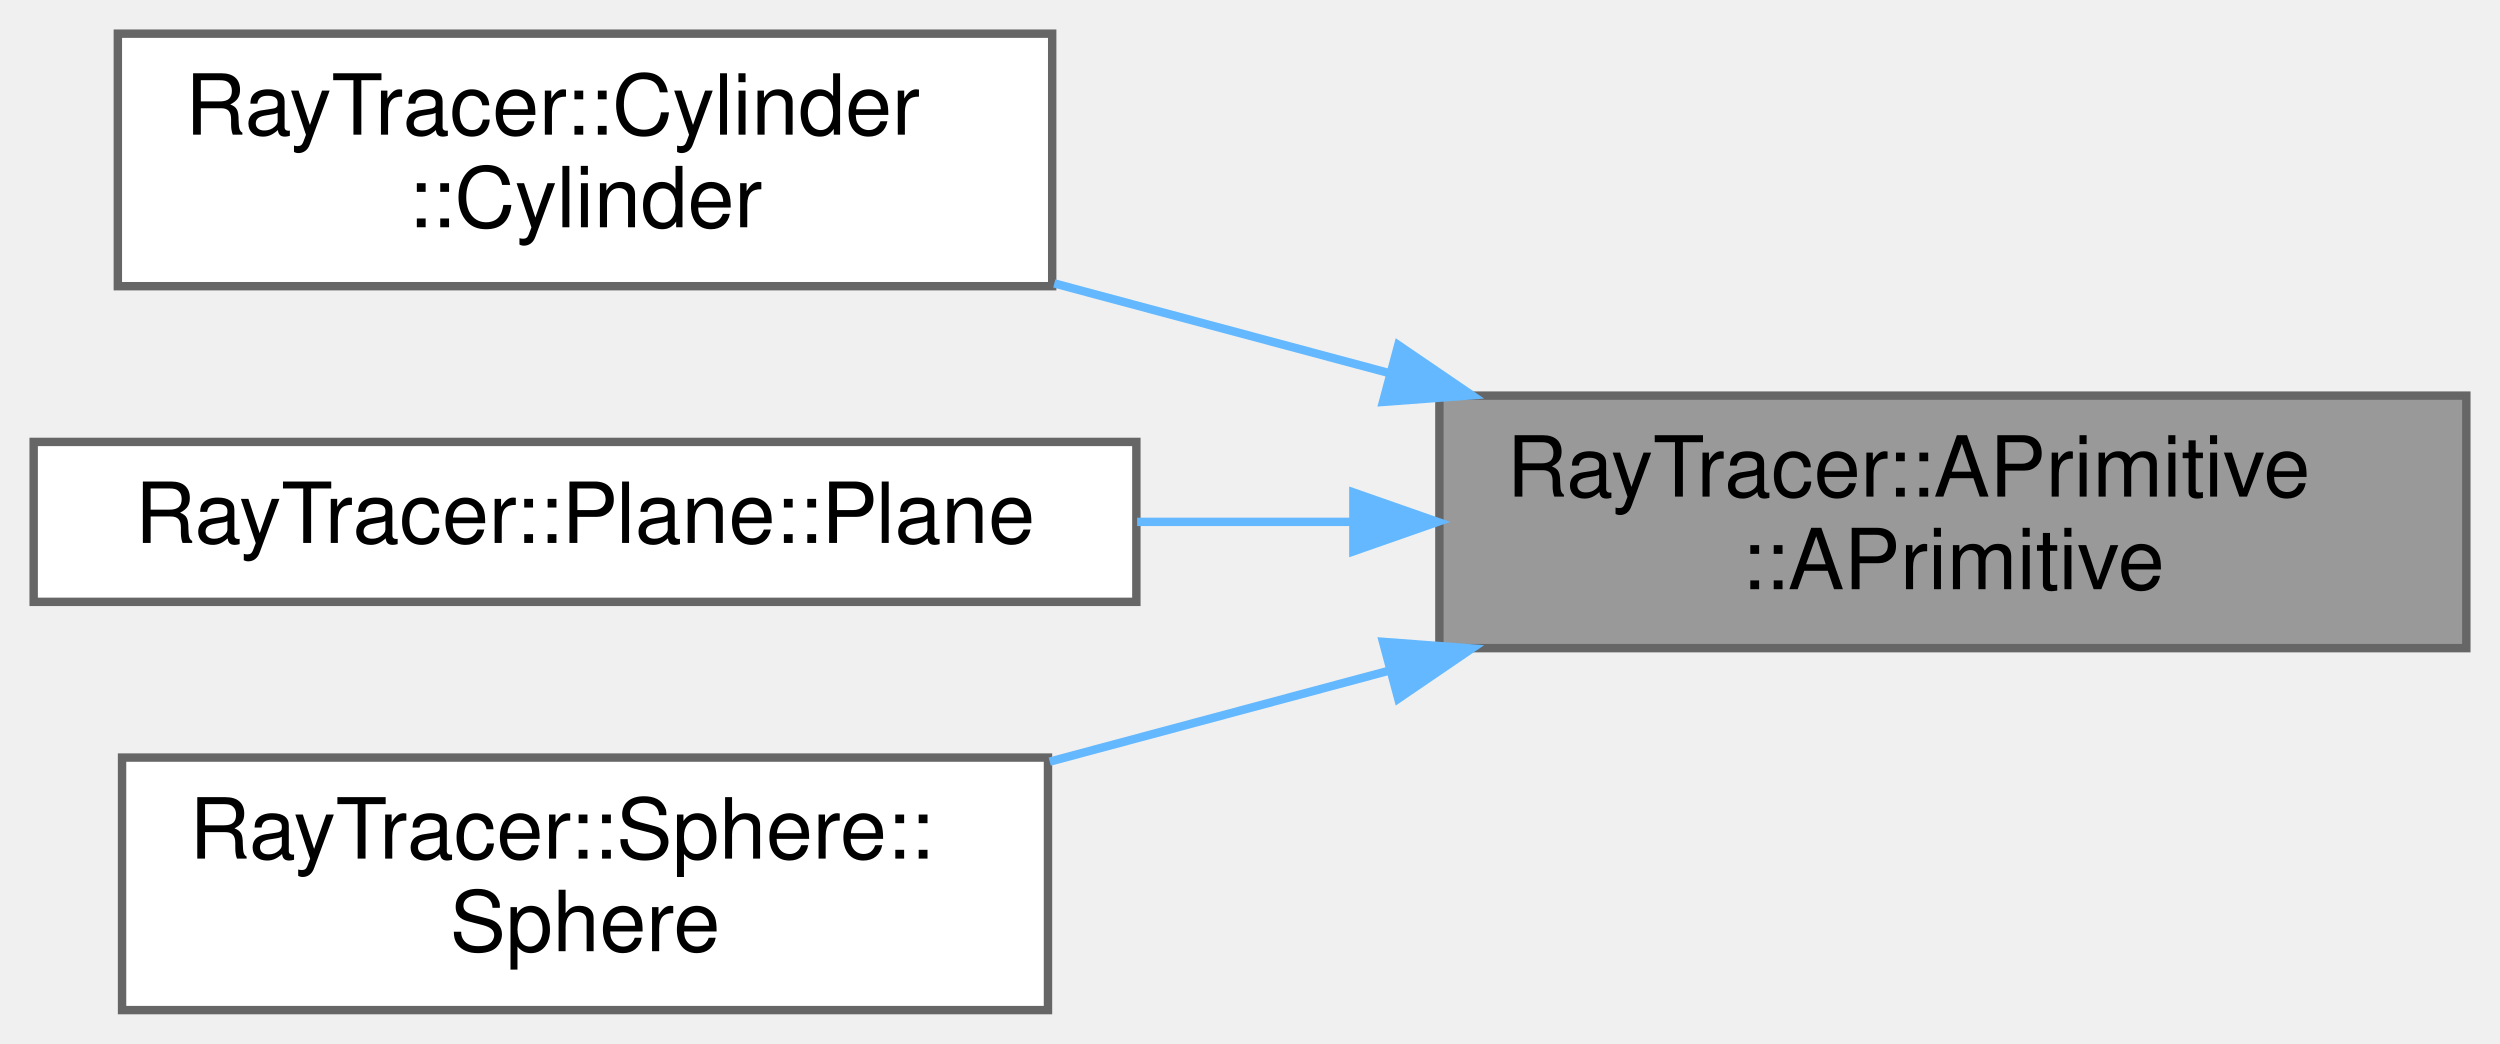
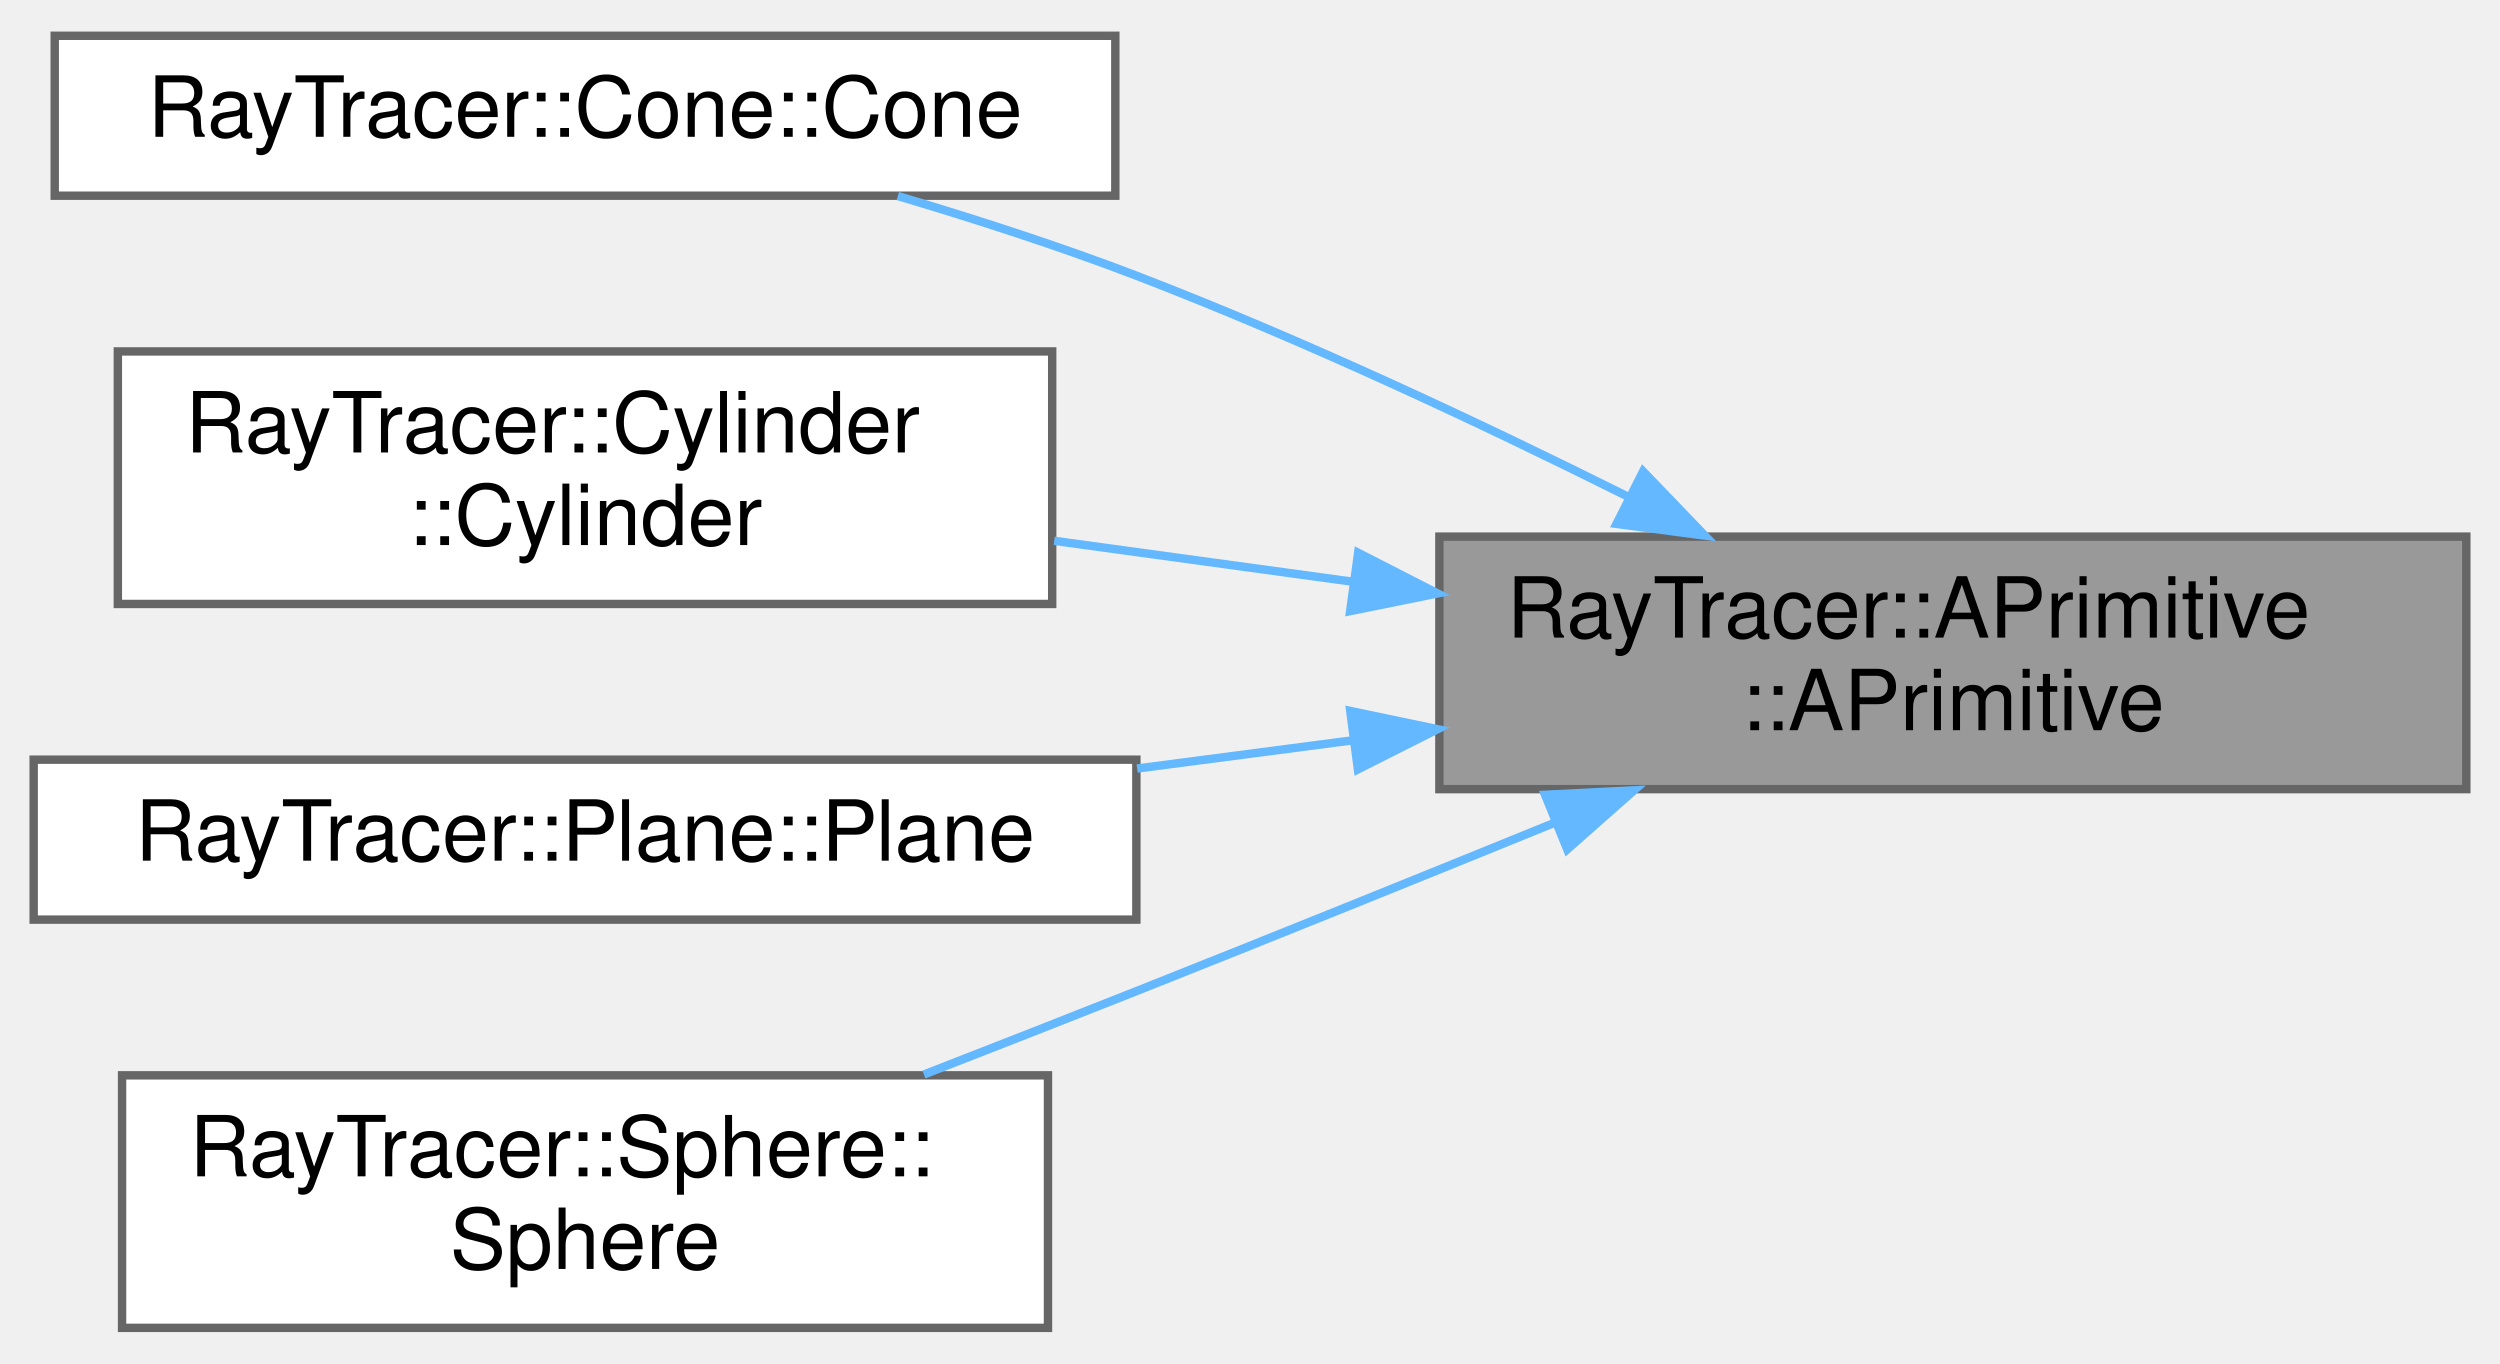
- <svg xmlns="http://www.w3.org/2000/svg" xmlns:xlink="http://www.w3.org/1999/xlink" width="297pt" height="124pt" viewBox="0.00 0.00 297.00 124.00">
-   <g id="graph0" class="graph" transform="scale(1 1) rotate(0) translate(4 120)">
+ <svg xmlns="http://www.w3.org/2000/svg" xmlns:xlink="http://www.w3.org/1999/xlink" width="297pt" height="162pt" viewBox="0.00 0.00 297.00 161.50">
+   <g id="graph0" class="graph" transform="scale(1 1) rotate(0) translate(4 157.5)">
    <g id="Node000001" class="node">
      <g id="a_Node000001">
        <a xlink:title="Constructor.">
-           <polygon fill="#999999" stroke="#666666" points="289,-73 167,-73 167,-43 289,-43 289,-73" />
-           <text text-anchor="start" x="175" y="-61" font-family="Helvetica,sans-Serif" font-size="10.00">RayTracer::APrimitive</text>
-           <text text-anchor="middle" x="228" y="-50" font-family="Helvetica,sans-Serif" font-size="10.00">::APrimitive</text>
+           <polygon fill="#999999" stroke="#666666" points="289,-94 167,-94 167,-64 289,-64 289,-94" />
+           <text text-anchor="start" x="175" y="-82" font-family="Helvetica,sans-Serif" font-size="10.00">RayTracer::APrimitive</text>
+           <text text-anchor="middle" x="228" y="-71" font-family="Helvetica,sans-Serif" font-size="10.00">::APrimitive</text>
        </a>
      </g>
    </g>
    <g id="Node000002" class="node">
      <g id="a_Node000002">
+         <a xlink:href="classRayTracer_1_1Cone.html#a0417d15c52ce606783e998a50c918c03" target="_top" xlink:title=" ">
+           <polygon fill="white" stroke="#666666" points="128.5,-153.5 2.5,-153.5 2.5,-134.5 128.5,-134.5 128.5,-153.5" />
+           <text text-anchor="middle" x="65.5" y="-141.5" font-family="Helvetica,sans-Serif" font-size="10.00">RayTracer::Cone::Cone</text>
+         </a>
+       </g>
+     </g>
+     <g id="edge1_Node000001_Node000002" class="edge">
+       <g id="a_edge1_Node000001_Node000002">
+         <a xlink:title=" ">
+           <path fill="none" stroke="#63b8ff" d="M189.27,-98.81C171.82,-107.52 150.65,-117.45 131,-125 121.95,-128.47 111.99,-131.69 102.66,-134.46" />
+           <polygon fill="#63b8ff" stroke="#63b8ff" points="191.2,-101.75 198.54,-94.12 188.04,-95.51 191.2,-101.75" />
+         </a>
+       </g>
+     </g>
+     <g id="Node000003" class="node">
+       <g id="a_Node000003">
        <a xlink:href="classRayTracer_1_1Cylinder.html#a666e124576398d62aef664b4f20bced3" target="_top" xlink:title=" ">
          <polygon fill="white" stroke="#666666" points="121,-116 10,-116 10,-86 121,-86 121,-116" />
          <text text-anchor="start" x="18" y="-104" font-family="Helvetica,sans-Serif" font-size="10.00">RayTracer::Cylinder</text>
          <text text-anchor="middle" x="65.5" y="-93" font-family="Helvetica,sans-Serif" font-size="10.00">::Cylinder</text>
        </a>
      </g>
    </g>
-     <g id="edge1_Node000001_Node000002" class="edge">
-       <g id="a_edge1_Node000001_Node000002">
+     <g id="edge2_Node000001_Node000003" class="edge">
+       <g id="a_edge2_Node000001_Node000003">
        <a xlink:title=" ">
-           <path fill="none" stroke="#63b8ff" d="M160.91,-75.71C147.72,-79.24 134.01,-82.91 121.25,-86.33" />
-           <polygon fill="#63b8ff" stroke="#63b8ff" points="162.11,-79.01 170.86,-73.04 160.3,-72.25 162.11,-79.01" />
+           <path fill="none" stroke="#63b8ff" d="M156.85,-88.62C144.93,-90.25 132.69,-91.93 121.24,-93.5" />
+           <polygon fill="#63b8ff" stroke="#63b8ff" points="157.35,-92.08 166.78,-87.25 156.4,-85.15 157.35,-92.08" />
        </a>
      </g>
    </g>
-     <g id="Node000003" class="node">
-       <g id="a_Node000003">
+     <g id="Node000004" class="node">
+       <g id="a_Node000004">
        <a xlink:href="classRayTracer_1_1Plane.html#a7a3b16442a1acae3cfd9c1f32c848f1b" target="_top" xlink:title=" ">
          <polygon fill="white" stroke="#666666" points="131,-67.5 0,-67.5 0,-48.5 131,-48.5 131,-67.5" />
          <text text-anchor="middle" x="65.5" y="-55.5" font-family="Helvetica,sans-Serif" font-size="10.00">RayTracer::Plane::Plane</text>
        </a>
      </g>
    </g>
-     <g id="edge2_Node000001_Node000003" class="edge">
-       <g id="a_edge2_Node000001_Node000003">
+     <g id="edge3_Node000001_Node000004" class="edge">
+       <g id="a_edge3_Node000001_Node000004">
        <a xlink:title=" ">
-           <path fill="none" stroke="#63b8ff" d="M156.55,-58C148.08,-58 139.47,-58 131.09,-58" />
-           <polygon fill="#63b8ff" stroke="#63b8ff" points="156.78,-61.5 166.78,-58 156.78,-54.5 156.78,-61.5" />
+           <path fill="none" stroke="#63b8ff" d="M156.83,-69.82C148.27,-68.7 139.56,-67.56 131.09,-66.45" />
+           <polygon fill="#63b8ff" stroke="#63b8ff" points="156.41,-73.29 166.78,-71.12 157.32,-66.35 156.41,-73.29" />
        </a>
      </g>
    </g>
-     <g id="Node000004" class="node">
-       <g id="a_Node000004">
+     <g id="Node000005" class="node">
+       <g id="a_Node000005">
        <a xlink:href="classRayTracer_1_1Sphere.html#a650db381c2a60dd2430c563048111e28" target="_top" xlink:title=" ">
          <polygon fill="white" stroke="#666666" points="120.5,-30 10.5,-30 10.5,0 120.5,0 120.5,-30" />
          <text text-anchor="start" x="18.5" y="-18" font-family="Helvetica,sans-Serif" font-size="10.00">RayTracer::Sphere::</text>
          <text text-anchor="middle" x="65.5" y="-7" font-family="Helvetica,sans-Serif" font-size="10.00">Sphere</text>
        </a>
      </g>
    </g>
-     <g id="edge3_Node000001_Node000004" class="edge">
-       <g id="a_edge3_Node000001_Node000004">
+     <g id="edge4_Node000001_Node000005" class="edge">
+       <g id="a_edge4_Node000001_Node000005">
        <a xlink:title=" ">
-           <path fill="none" stroke="#63b8ff" d="M161.19,-40.37C147.73,-36.76 133.71,-33.01 120.71,-29.52" />
-           <polygon fill="#63b8ff" stroke="#63b8ff" points="160.3,-43.75 170.86,-42.96 162.11,-36.99 160.3,-43.75" />
+           <path fill="none" stroke="#63b8ff" d="M180.62,-59.98C164.89,-53.58 147.2,-46.43 131,-40 122.85,-36.77 114.11,-33.34 105.76,-30.1" />
+           <polygon fill="#63b8ff" stroke="#63b8ff" points="179.55,-63.33 190.13,-63.86 182.19,-56.84 179.55,-63.33" />
        </a>
      </g>
    </g>
  </g>
</svg>
